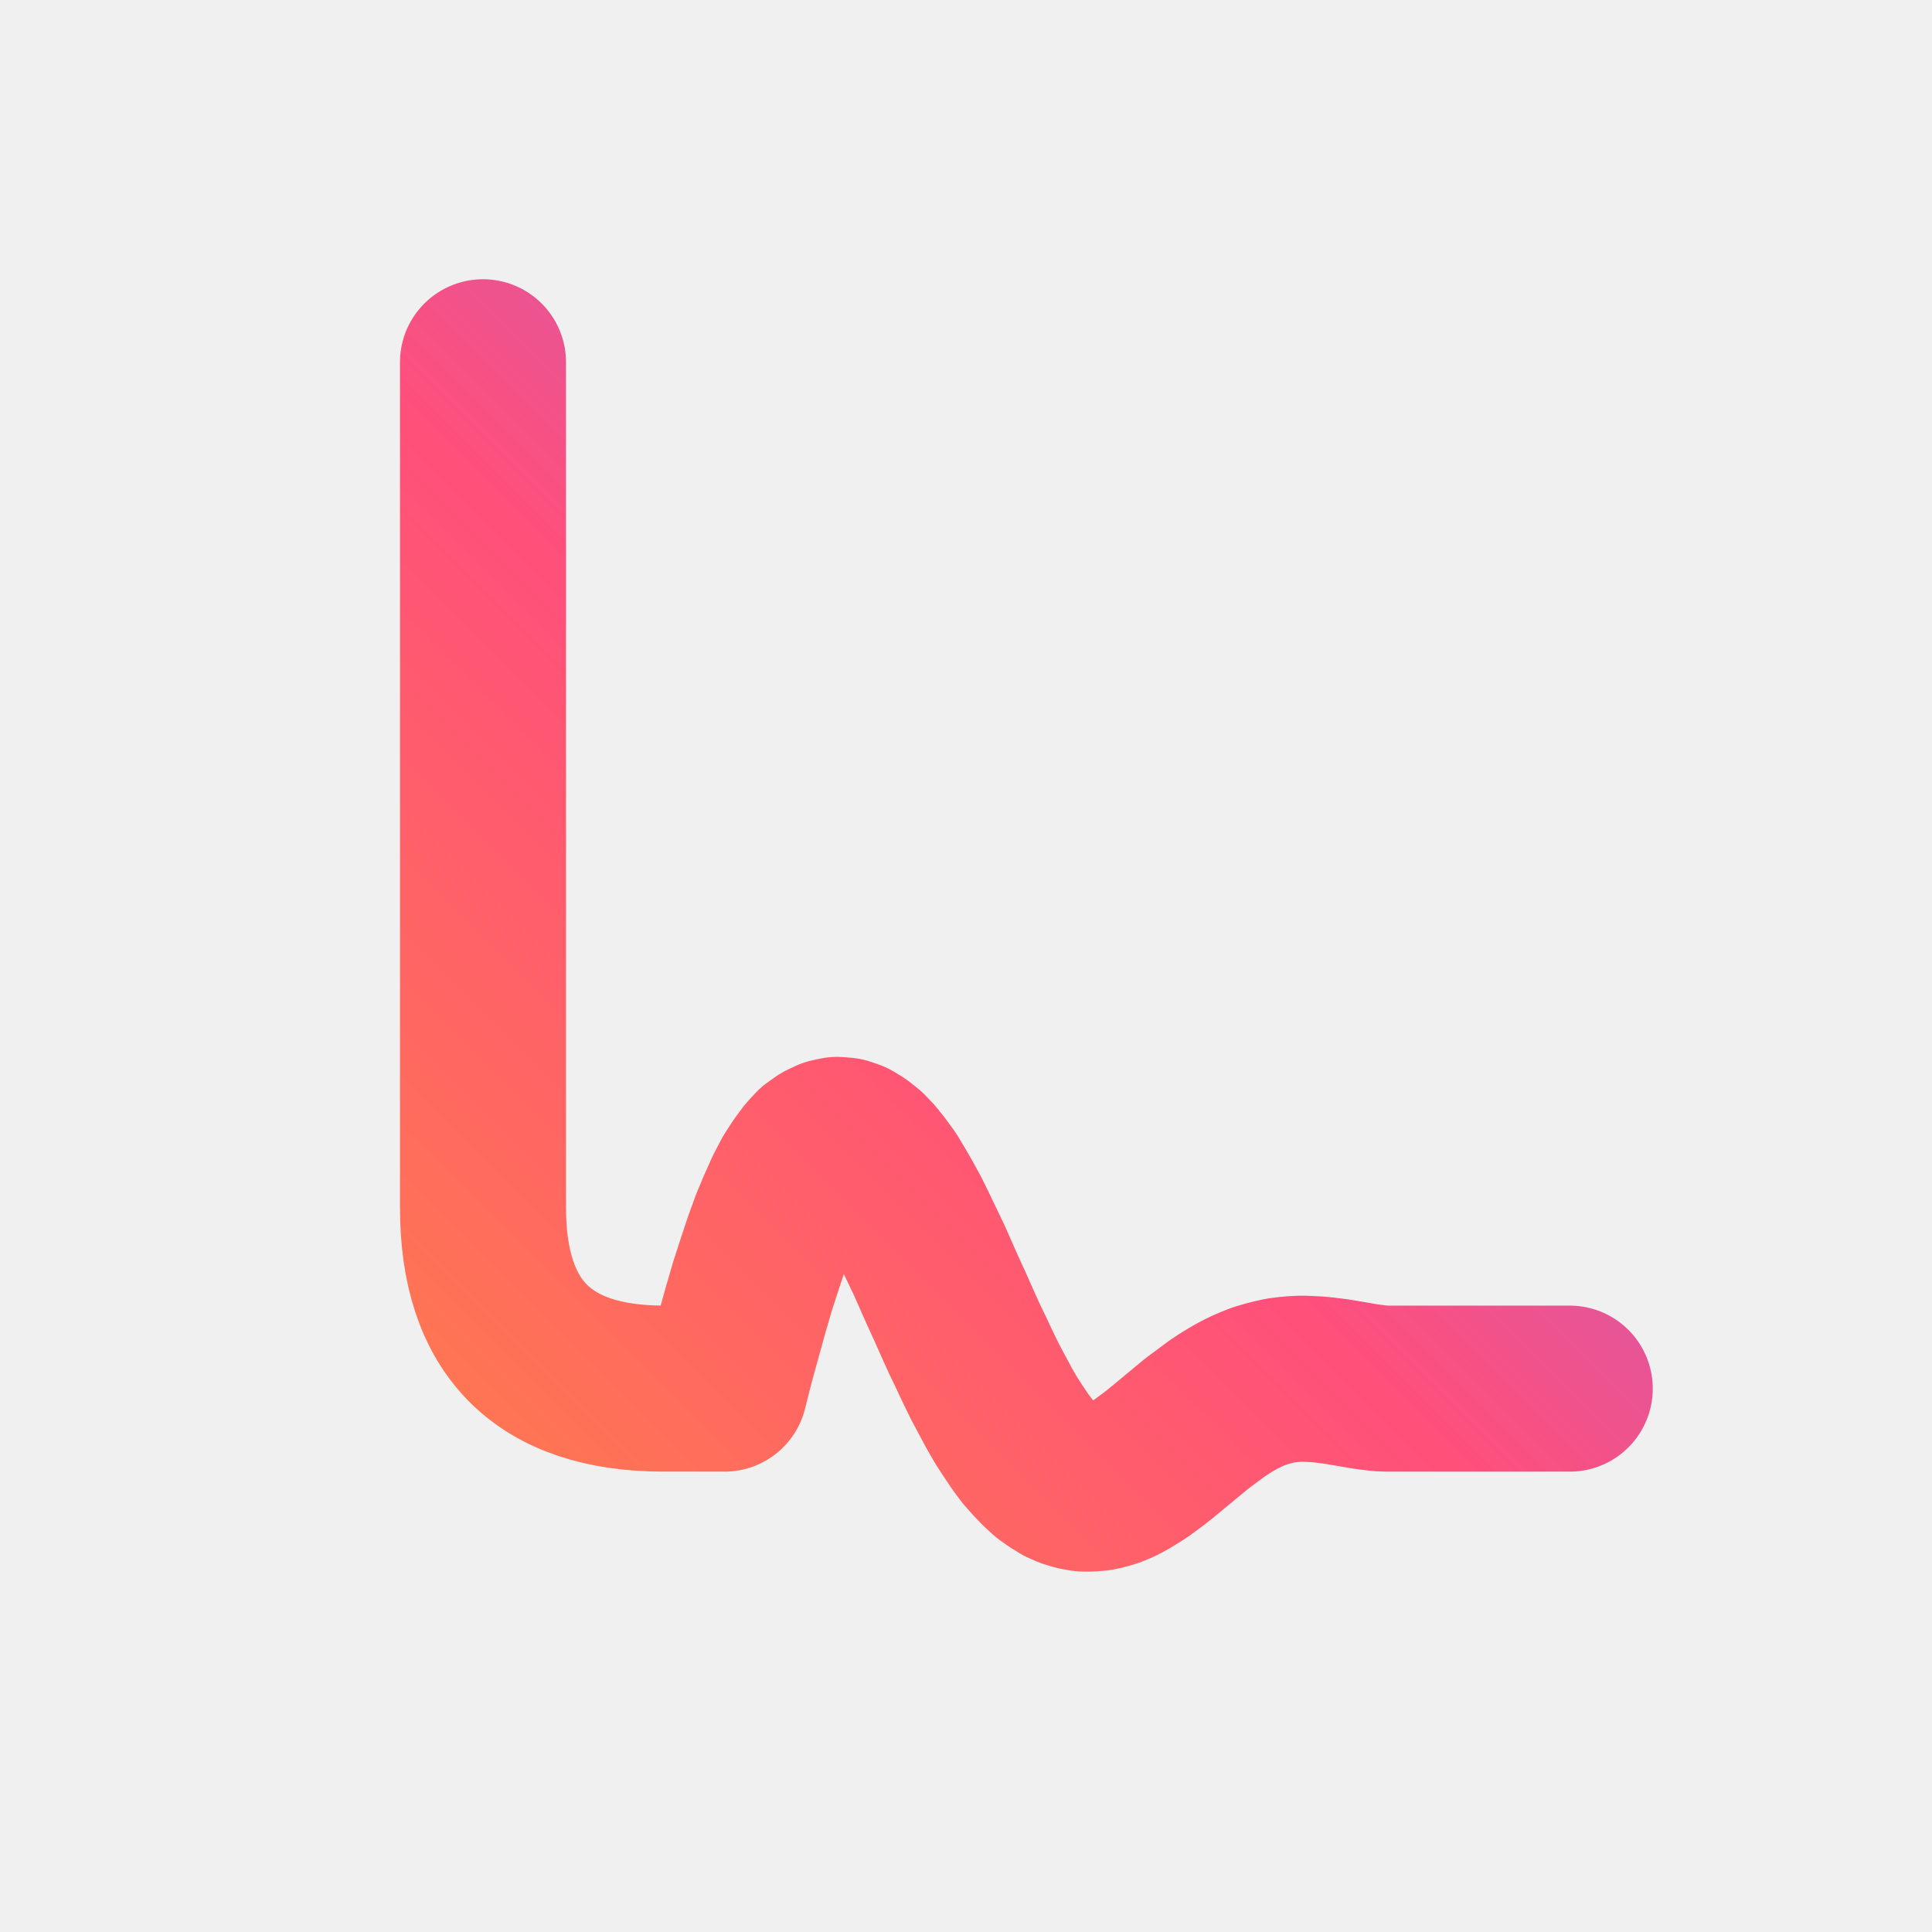
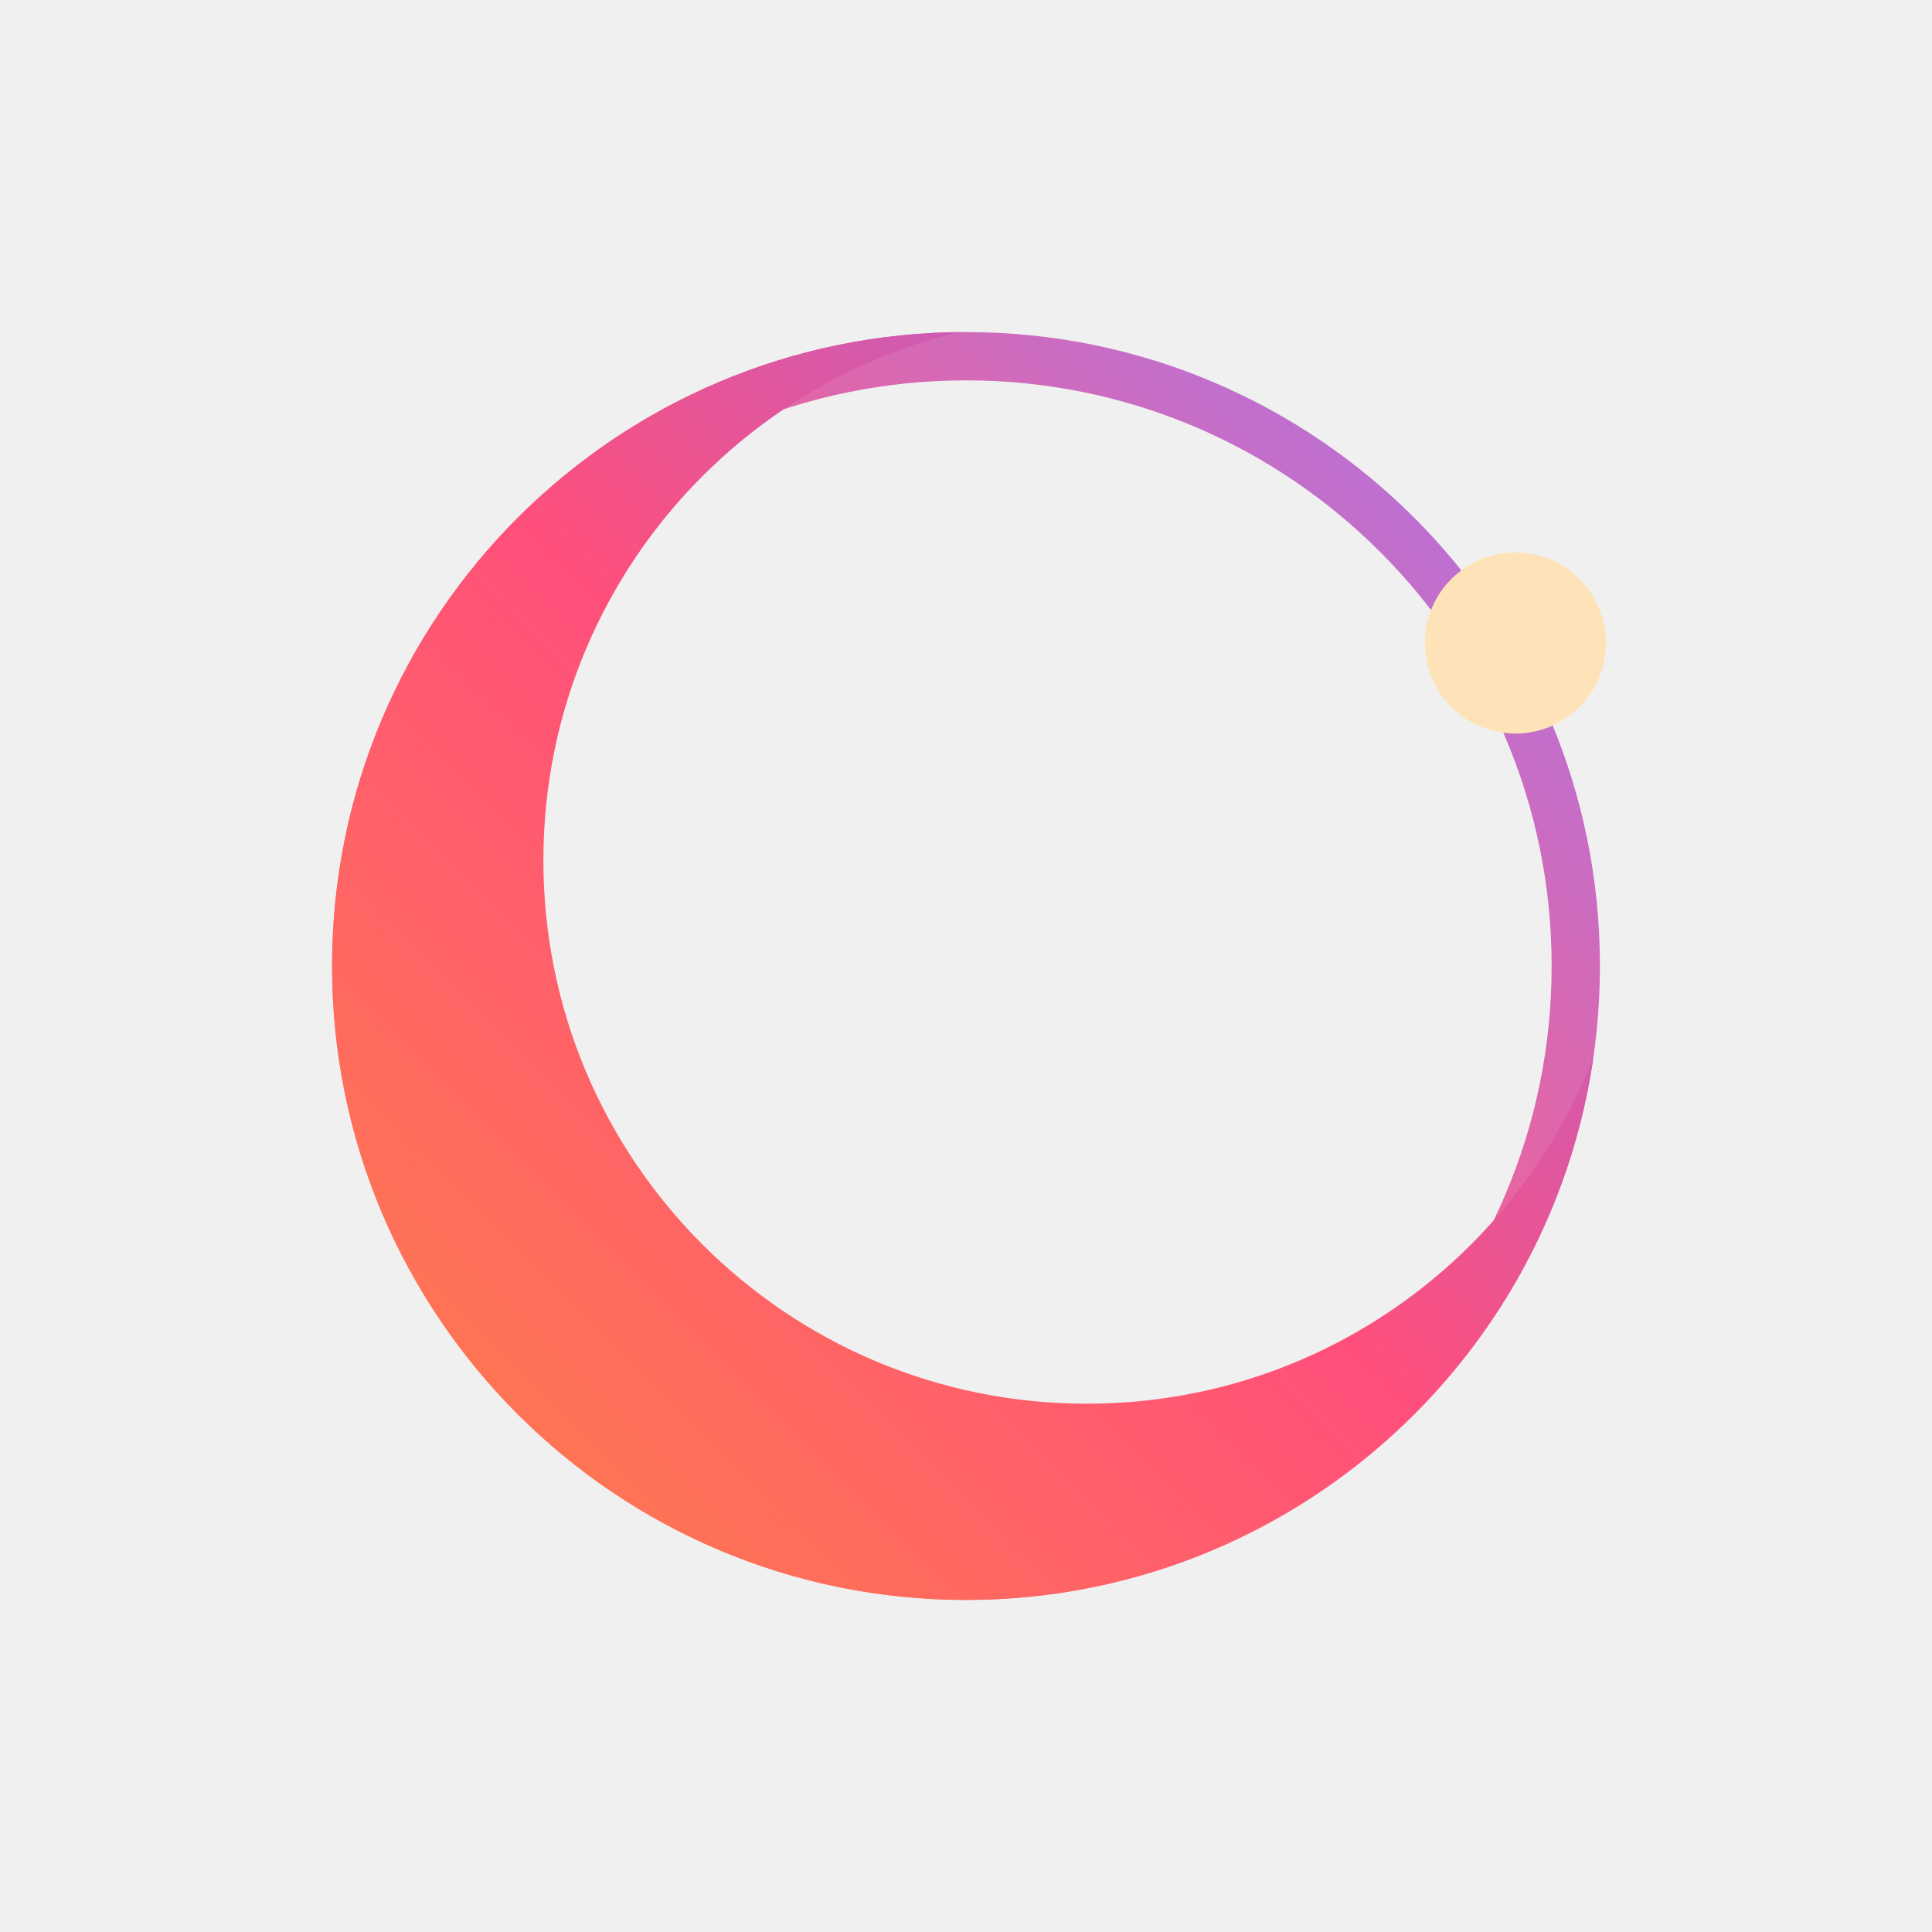
<svg xmlns="http://www.w3.org/2000/svg" viewBox="0 0 64 64" fill="none">
  <defs>
    <linearGradient id="g" x1="8" y1="56" x2="56" y2="8" gradientUnits="userSpaceOnUse">
      <stop offset="0" stop-color="#FF8A3D" />
      <stop offset=".5" stop-color="#FF4F7B" />
      <stop offset="1" stop-color="#8B6CFF" />
    </linearGradient>
+     <mask id="m">
+       <rect width="64" height="64" fill="#fff" />
+       <circle cx="36" cy="28.5" r="18" fill="#000" />
+     </mask>
  </defs>
-   <path d="M16 12 V40 Q16 46 22 46 H24 L24.00,46.00 L24.23,45.09 L24.47,44.22 L24.70,43.39 L24.93,42.60 L25.17,41.86 L25.40,41.17 L25.63,40.54 L25.87,39.97 L26.10,39.46 L26.33,39.02 L26.57,38.65 L26.80,38.34 L27.03,38.09 L27.27,37.92 L27.50,37.81 L27.73,37.76 L27.97,37.78 L28.20,37.86 L28.43,38.00 L28.67,38.19 L28.90,38.43 L29.13,38.72 L29.37,39.05 L29.60,39.43 L29.83,39.83 L30.07,40.27 L30.30,40.74 L30.53,41.22 L30.77,41.72 L31.00,42.24 L31.23,42.76 L31.47,43.28 L31.70,43.80 L31.93,44.31 L32.17,44.81 L32.40,45.30 L32.63,45.77 L32.87,46.22 L33.10,46.65 L33.33,47.05 L33.57,47.42 L33.80,47.76 L34.03,48.07 L34.27,48.34 L34.50,48.58 L34.73,48.79 L34.97,48.96 L35.20,49.10 L35.43,49.20 L35.67,49.27 L35.90,49.31 L36.13,49.31 L36.37,49.29 L36.60,49.24 L36.83,49.17 L37.07,49.07 L37.30,48.95 L37.53,48.81 L37.77,48.66 L38.00,48.49 L38.23,48.32 L38.47,48.13 L38.70,47.94 L38.93,47.75 L39.17,47.55 L39.40,47.36 L39.63,47.17 L39.87,46.99 L40.10,46.82 L40.33,46.65 L40.57,46.49 L40.80,46.35 L41.03,46.22 L41.27,46.10 L41.50,46.00 L41.73,45.91 L41.97,45.84 L42.20,45.78 L42.43,45.73 L42.67,45.70 L42.90,45.68 L43.13,45.67 L43.37,45.68 L43.60,45.69 L43.83,45.71 L44.07,45.74 L44.30,45.77 L44.53,45.81 L44.77,45.85 L45.00,45.89 L45.23,45.93 L45.47,45.96 L45.70,45.99 L45.93,46.00 L46.17,46.00 L46.40,46.00 L46.63,46.00 L46.87,46.00 L47.10,46.00 L47.33,46.00 L47.57,46.00 L47.80,46.00 L48.03,46.00 L48.27,46.00 L48.50,46.00 L48.73,46.00 L48.97,46.00 L49.20,46.00 L49.43,46.00 L49.67,46.00 L49.90,46.00 L50.13,46.00 L50.37,46.00 L50.60,46.00 L50.83,46.00 L51.07,46.00 L51.30,46.00 L51.53,46.00 L51.77,46.00 L52.00,46.00" stroke="url(#g)" stroke-width="5.5" stroke-linecap="round" stroke-linejoin="round" />
-   <circle cx="52" cy="46" r="0" />
+   <circle cx="32" cy="32" r="21" fill="url(#g)" mask="url(#m)" />
+   <circle cx="32" cy="32" r="20.2" stroke="url(#g)" stroke-width="1.6" opacity=".9" />
+   <circle cx="50.2" cy="21.3" r="3" fill="#FFE3B8" />
</svg>
